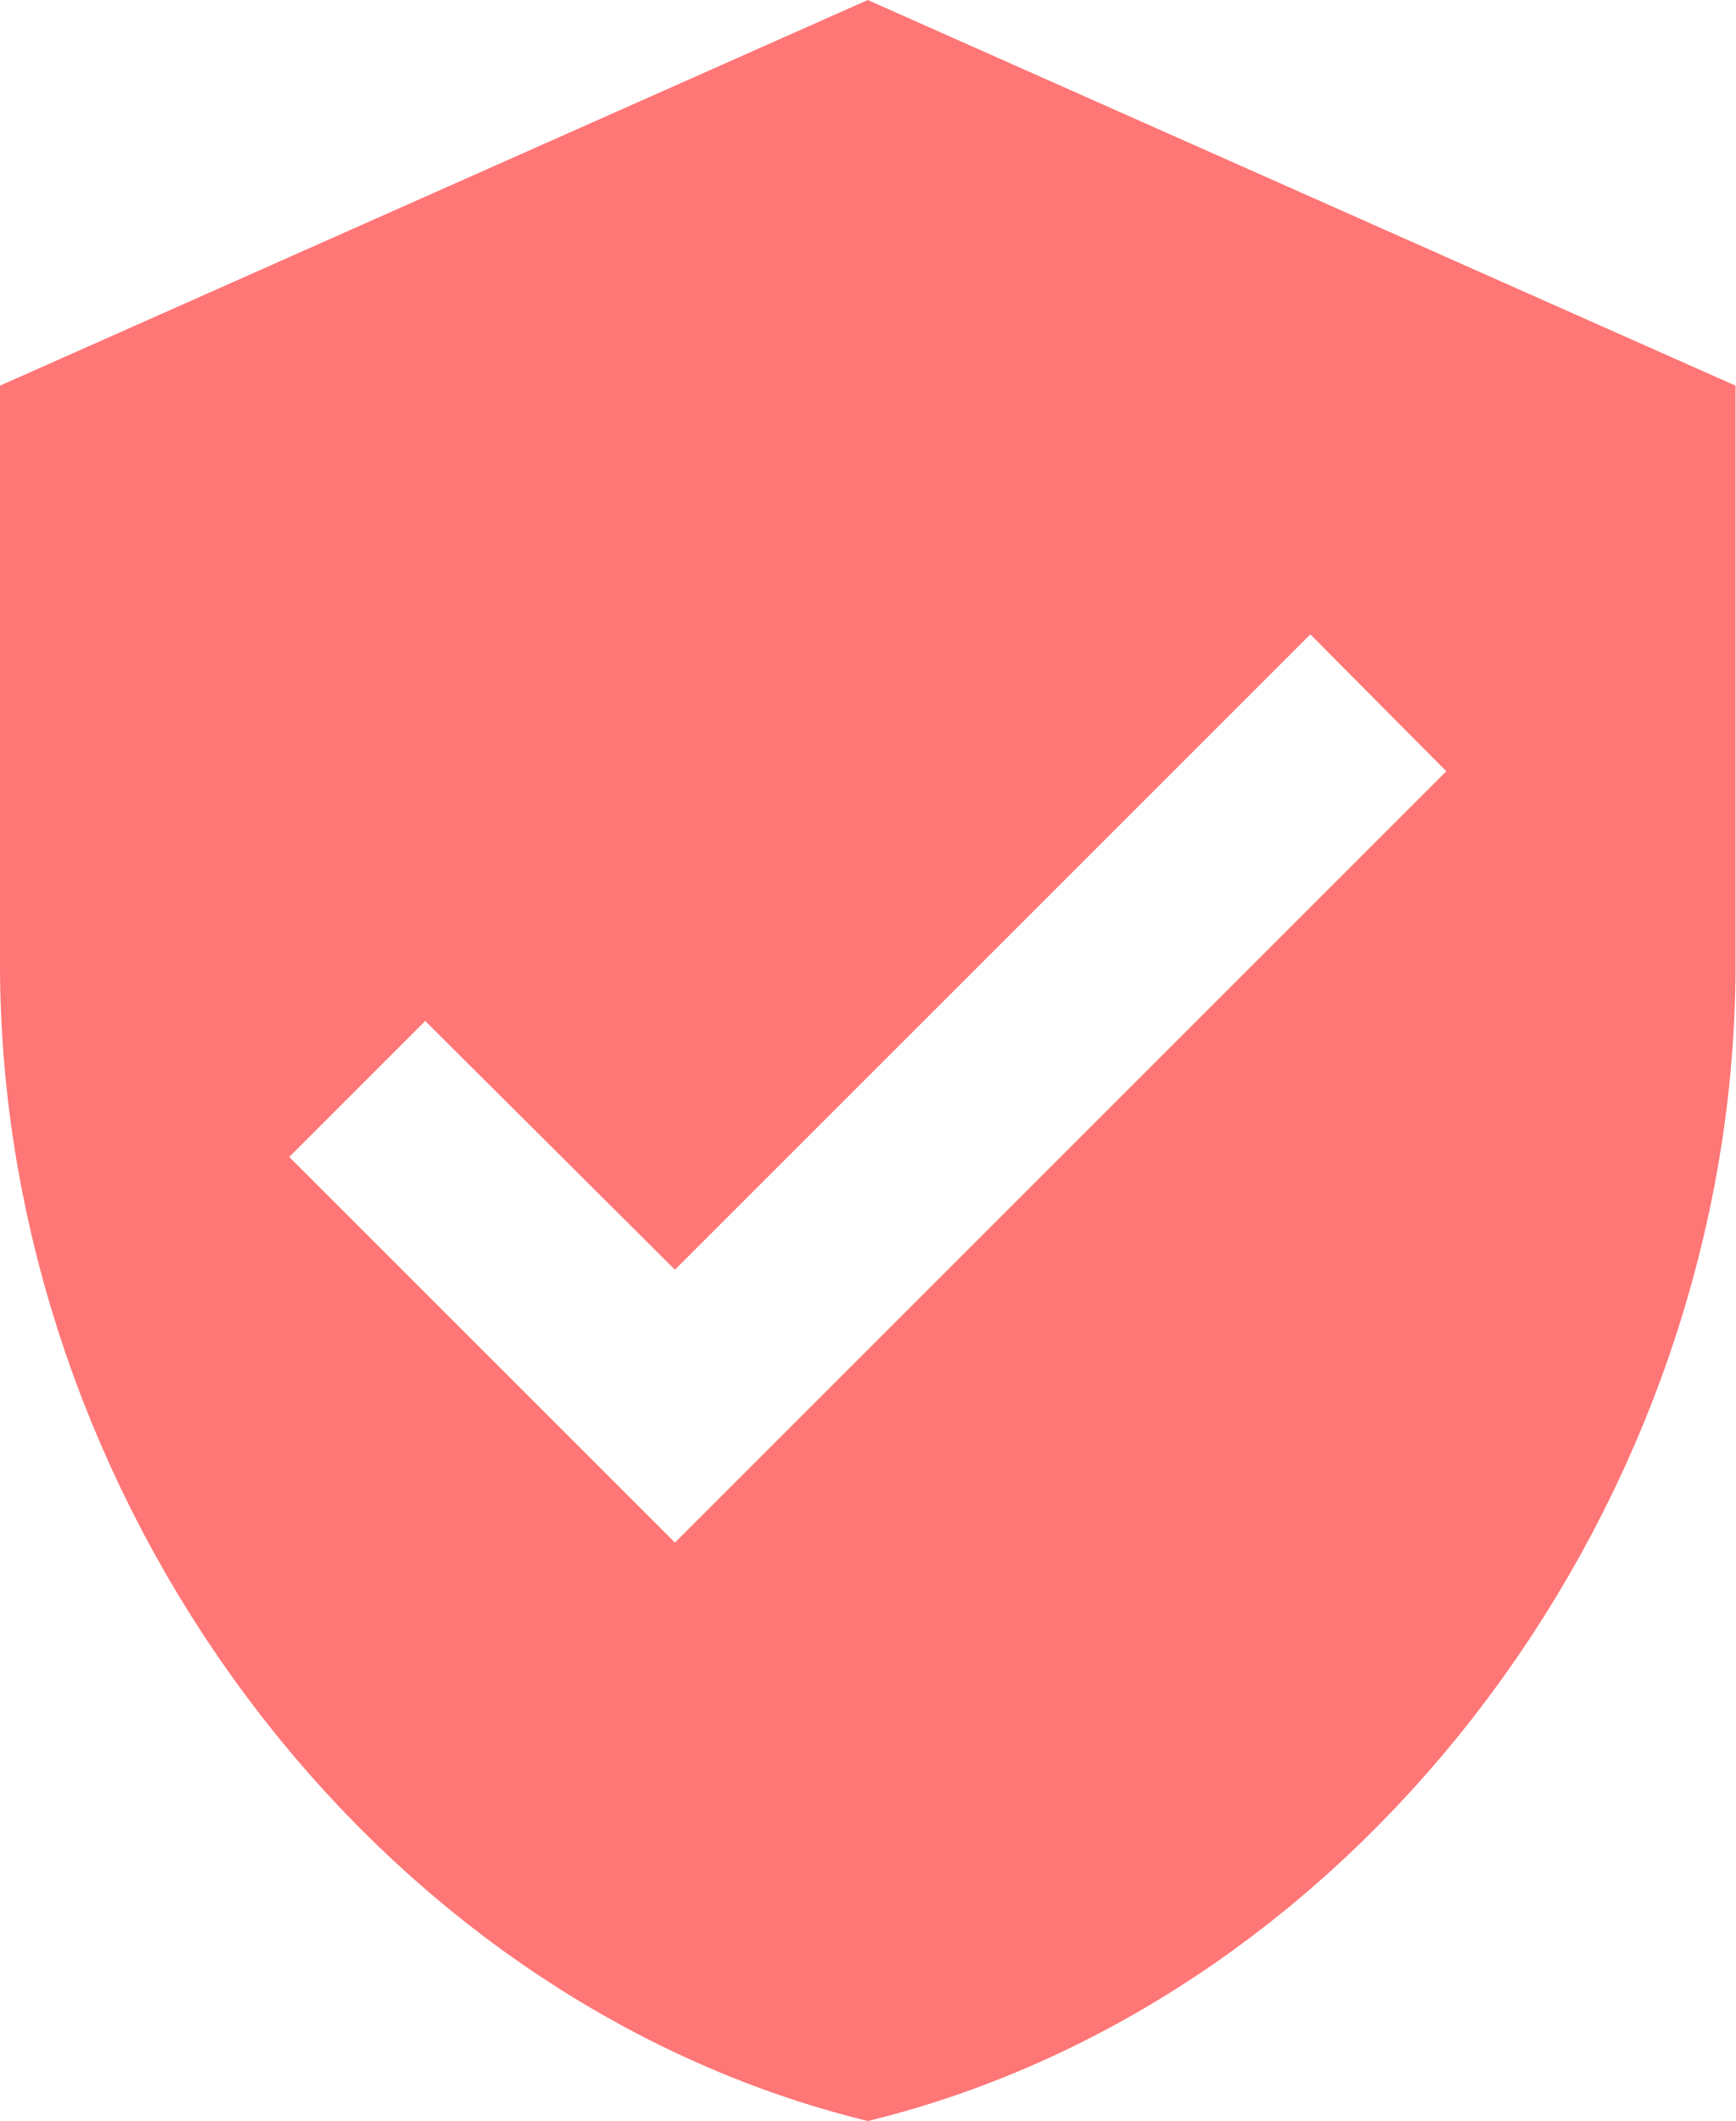
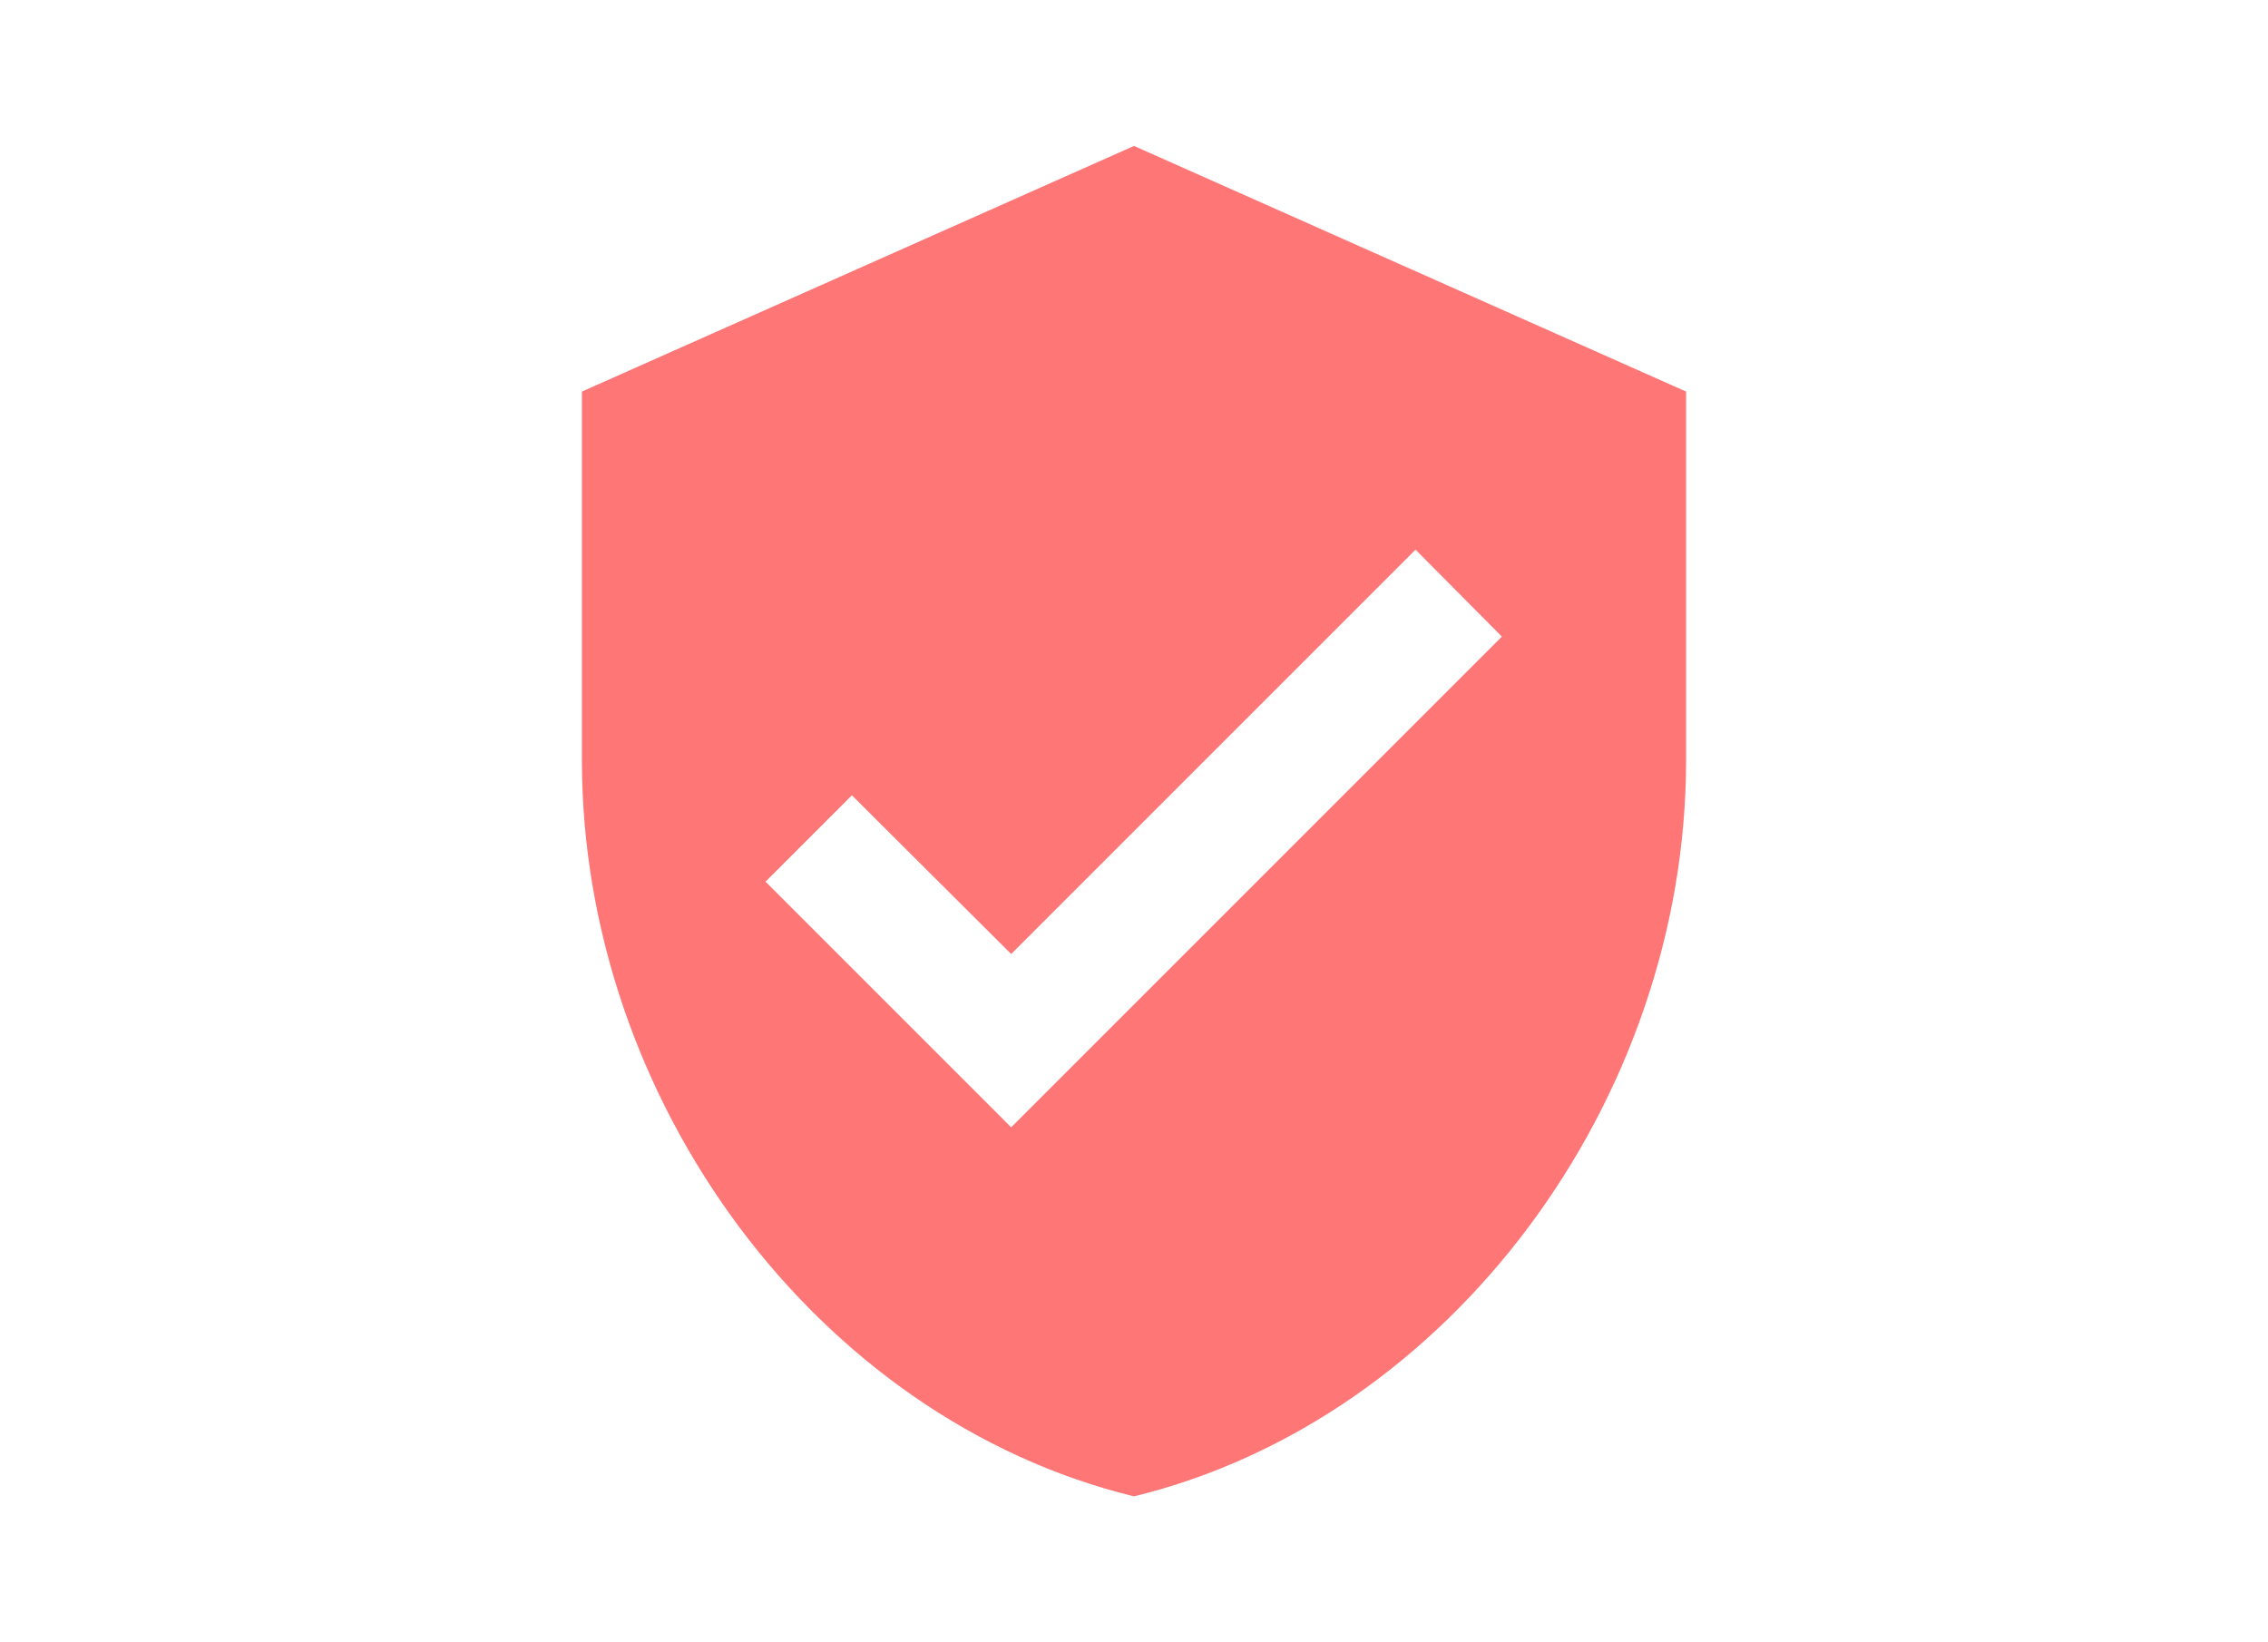
- <svg xmlns="http://www.w3.org/2000/svg" id="guidanceicon" width="149.679" height="182.941" viewBox="0 0 149.679 182.941">
-   <path id="Path_28" data-name="Path 28" d="M491.621,3882.6l-33.262-33.262,11.725-11.726,21.537,21.455,54.8-54.8,11.725,11.808Zm16.632-133.048-74.84,33.262v49.893c0,46.151,31.932,89.31,74.84,99.787,42.907-10.477,74.839-53.636,74.839-99.787v-49.893Z" transform="translate(-433.413 -3749.551)" fill="#ff7676" />
+ <svg xmlns="http://www.w3.org/2000/svg" version="1.1" id="Circle1" x="0px" y="0px" viewBox="0 0 373 270" style="enable-background:new 0 0 373 270;" xml:space="preserve">
+   <style type="text/css">
+ 	.st0{fill:#FF7676;}
+ </style>
+   <g>
+     <g>
+       <path id="Path_28_2_" class="st0" d="M166.3,185.4l-40.4-40.4l14.2-14.2l26.2,26.1l66.5-66.5l14.2,14.3L166.3,185.4z M186.5,24    L95.7,64.4v60.6c0,56,38.7,108.4,90.8,121.1c52-12.7,90.8-65.1,90.8-121.1V64.4L186.5,24z" />
+     </g>
+   </g>
</svg>
